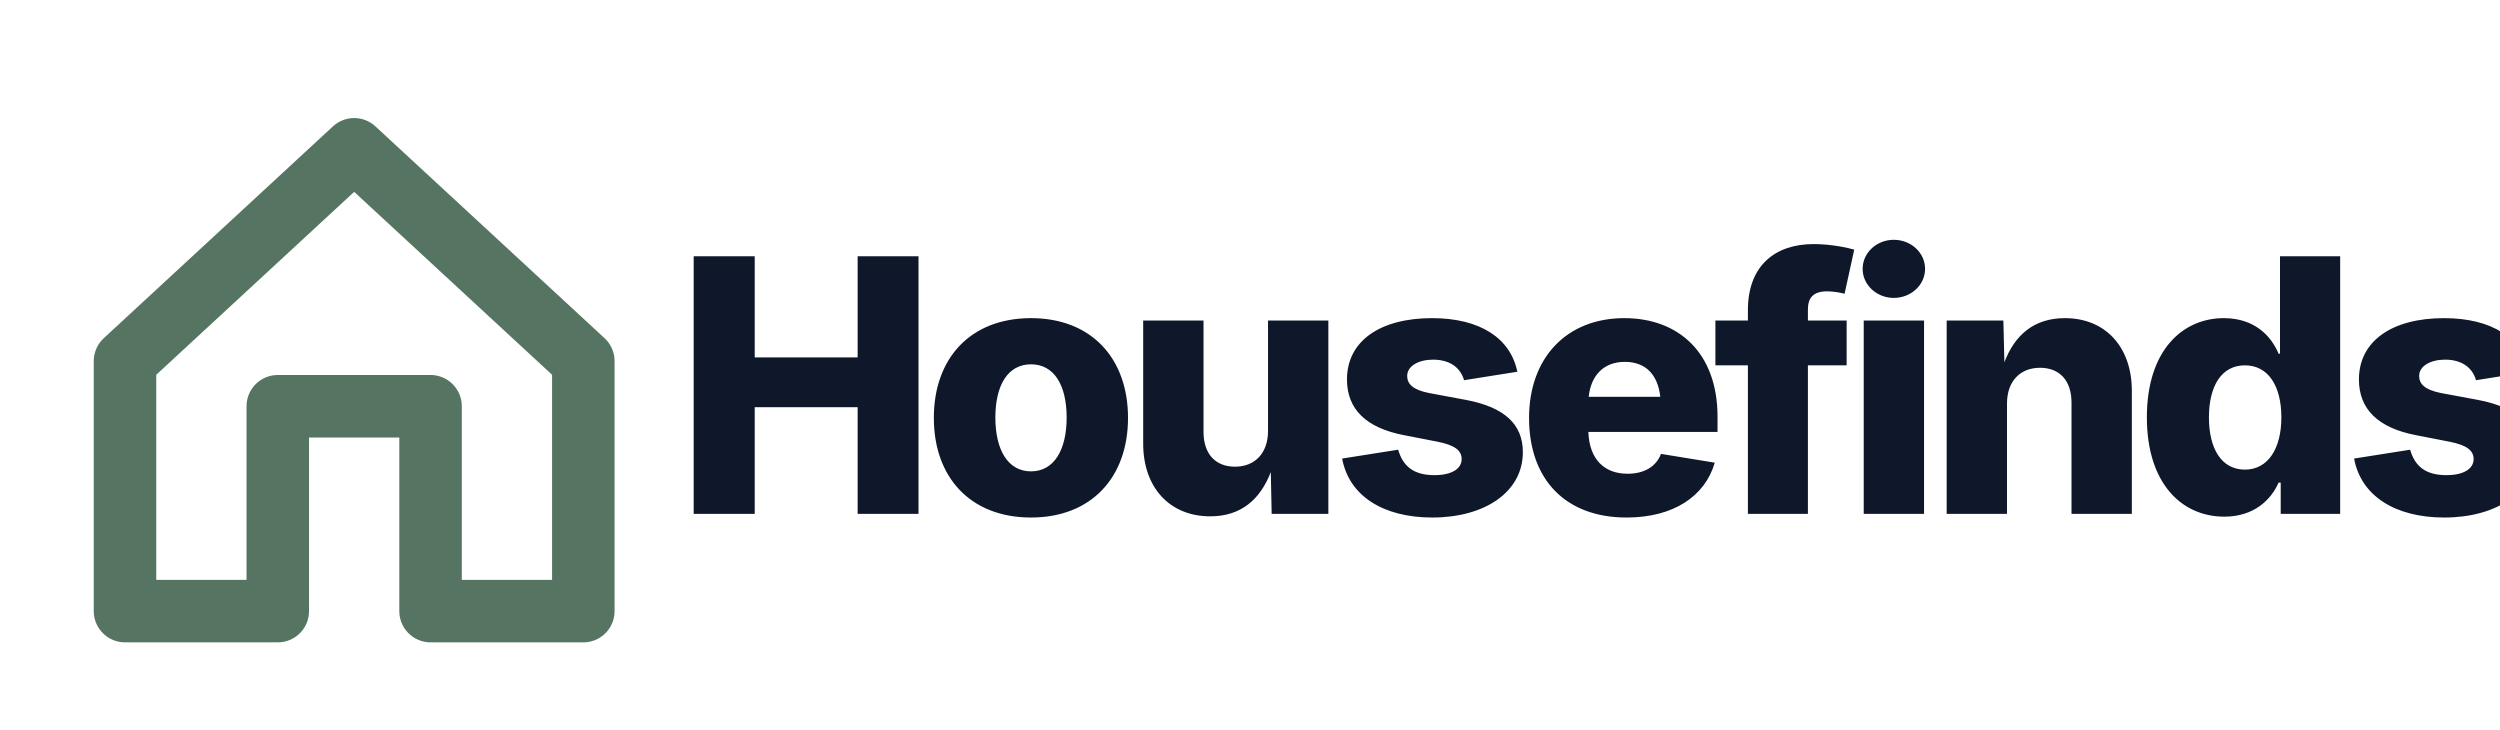
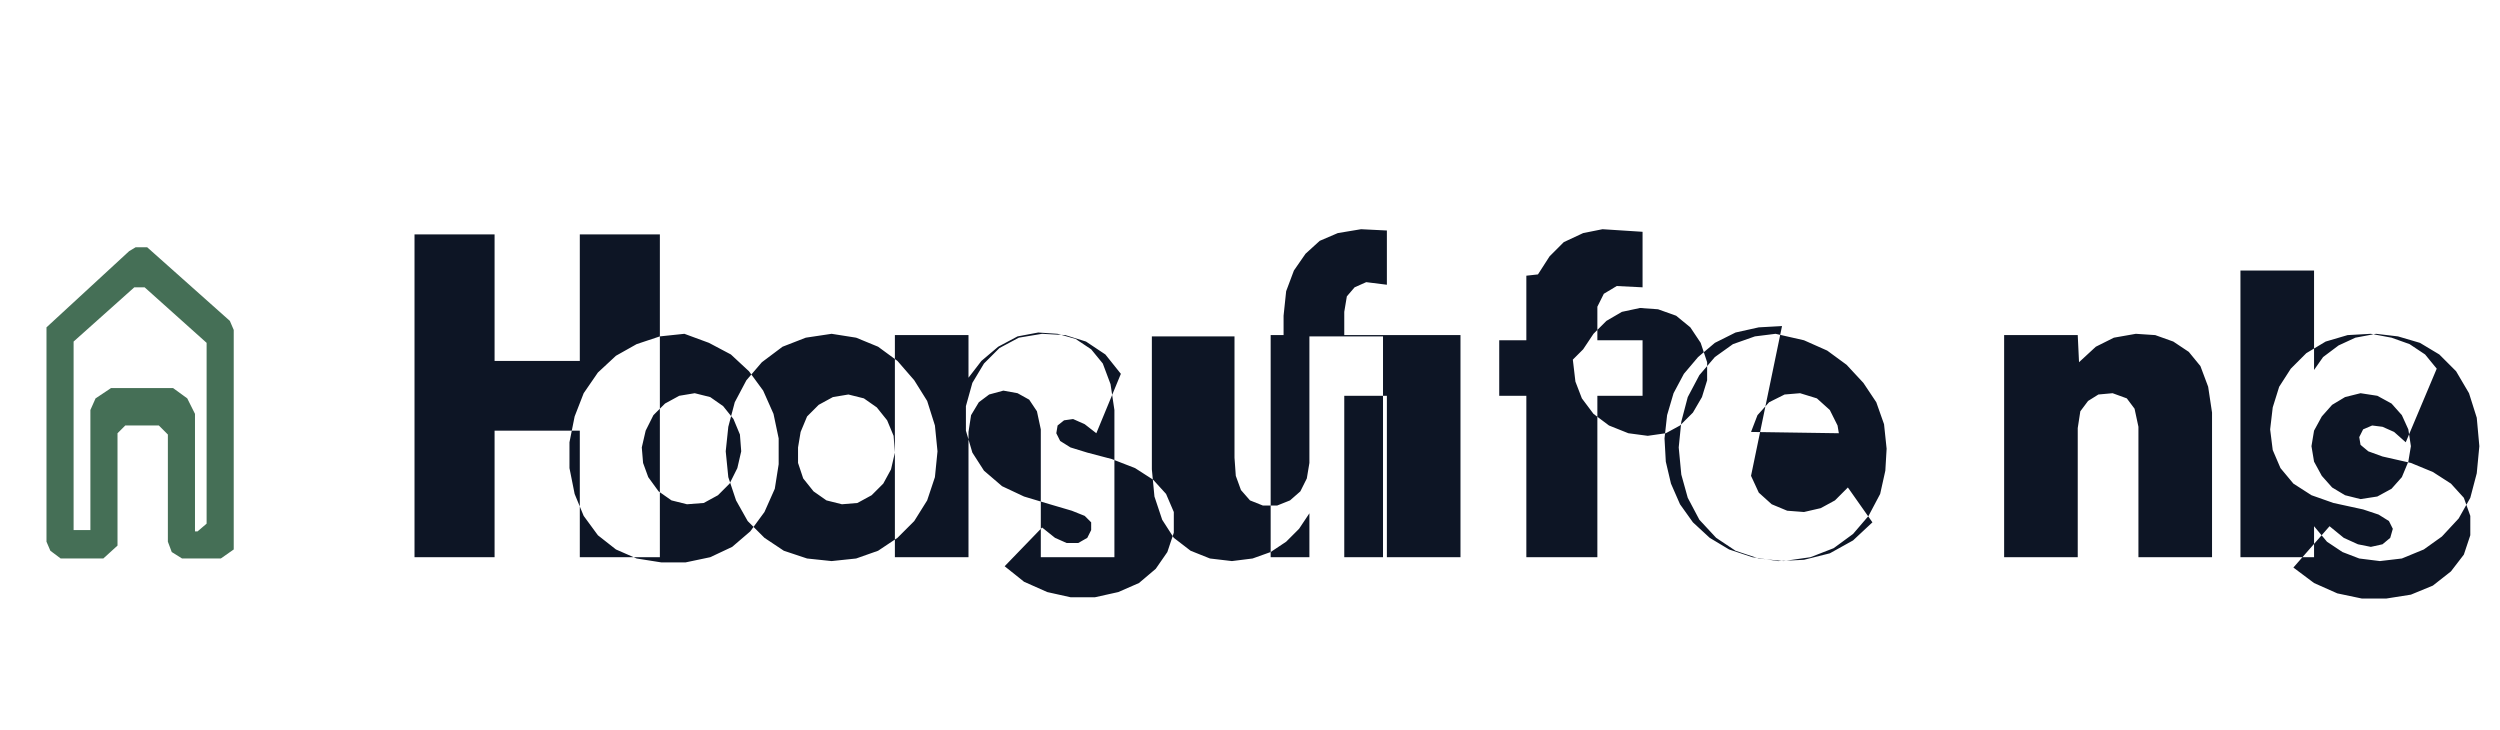
- <svg xmlns="http://www.w3.org/2000/svg" viewBox="0 0 720 210" role="img" aria-labelledby="title desc">
-   <g fill="none" stroke="#557562" stroke-width="18" stroke-linecap="round" stroke-linejoin="round">
-     <path d="M36 104 102 43l66 61v72h-44v-59H80v59H36z" />
+ <svg xmlns="http://www.w3.org/2000/svg" viewBox="0 0 1936 565" role="img" aria-labelledby="title desc">
+   <g transform="translate(0 90.5)">
+     <path d="M36 163L36 329L39 336L47 342L80 342L91 332L91 245L97 239L123 239L130 246L130 329L133 337L141 342L171 342L181 335L181 165L178 158L114 101L105 101L100 104ZM160 175L160 315L153 321L151 321L151 230L145 218L134 210L86 210L74 218L70 227L70 320L57 320L57 174L104 132L112 132Z" fill="#456f56" fill-rule="evenodd" />
+     <path d="M1218 188L1220 205L1225 218L1234 230L1246 239L1261 245L1276 247L1290 245L1301 239L1311 229L1318 217L1322 204L1322 190L1317 175L1309 163L1298 154L1284 149L1270 148L1256 151L1244 158L1234 168L1226 180ZM1182 123L1182 173L1161 173L1161 216L1182 216L1182 341L1237 341L1237 216L1272 216L1272 173L1237 173L1237 147L1242 137L1252 131L1272 132L1272 89L1241 87L1226 90L1211 97L1200 108L1191 122ZM1552 169L1552 341L1609 341L1609 241L1611 228L1617 220L1625 215L1636 214L1647 218L1653 226L1656 240L1656 341L1713 341L1713 229L1710 209L1704 193L1695 182L1683 174L1669 169L1654 168L1637 171L1623 178L1610 190L1609 169ZM1074 169L1074 341L1131 341L1131 169ZM984 169L984 341L1041 341L1041 216L1074 216L1074 169L1041 169L1041 151L1043 139L1049 132L1058 128L1074 130L1074 88L1054 87L1036 90L1022 96L1011 106L1002 119L996 135L994 154L994 169ZM1735 119L1735 341L1792 341L1792 317L1802 329L1814 337L1827 342L1843 344L1860 342L1877 335L1891 325L1904 311L1913 295L1918 276L1920 255L1918 233L1912 214L1902 197L1889 184L1874 175L1857 170L1840 168L1824 171L1811 177L1799 186L1792 196L1792 119ZM1790 255L1792 243L1798 232L1806 223L1816 217L1828 214L1841 216L1852 222L1860 231L1865 242L1867 255L1865 267L1860 279L1852 288L1841 294L1828 296L1816 293L1806 287L1798 278L1792 267ZM1375 168L1359 170L1342 176L1328 186L1316 200L1307 217L1302 236L1300 256L1302 277L1307 295L1316 312L1329 326L1344 336L1362 342L1381 344L1402 341L1420 334L1435 323L1447 309L1456 292L1460 274L1461 257L1459 238L1453 221L1443 206L1430 192L1415 181L1397 173ZM1356 244L1361 231L1370 221L1382 215L1394 214L1407 218L1417 227L1423 239L1424 245ZM1356 278L1362 291L1372 300L1384 305L1397 306L1410 303L1421 297L1431 287L1450 314L1435 328L1417 338L1397 343L1377 344L1357 341L1339 335L1324 326L1311 314L1301 300L1294 284L1290 267L1289 249L1291 231L1296 214L1304 199L1315 186L1328 175L1344 167L1362 163L1380 162ZM892 170L892 273L894 294L900 312L909 326L922 336L937 342L954 344L970 342L984 337L996 329L1006 319L1014 307L1014 341L1071 341L1071 170L1014 170L1014 268L1012 280L1007 290L999 297L989 301L978 301L968 297L961 289L957 278L956 264L956 170ZM693 169L693 341L750 341L750 244L752 231L758 221L766 215L777 212L788 214L797 219L803 228L806 242L806 341L863 341L863 227L860 207L854 191L845 180L833 172L819 168L804 167L788 170L773 178L760 189L750 202L750 169ZM530 168L511 170L493 176L477 185L463 198L452 214L445 232L441 252L441 272L445 292L452 309L463 324L477 335L493 342L512 345L531 345L550 341L567 333L581 321L592 306L600 288L603 269L603 249L599 230L591 212L580 197L566 184L549 175ZM497 256L500 243L506 231L515 222L526 216L538 214L550 217L560 224L568 234L573 246L574 259L571 272L565 284L556 293L545 299L532 300L520 297L510 290L502 279L498 268ZM321 91L321 341L383 341L383 243L449 243L449 341L511 341L511 91L449 91L449 189L383 189L383 91ZM1887 195L1878 184L1866 176L1852 171L1836 168L1818 169L1801 174L1786 183L1774 195L1765 209L1760 225L1758 242L1760 258L1766 272L1776 284L1790 293L1807 299L1830 304L1842 308L1850 313L1853 319L1851 326L1845 331L1836 333L1826 331L1815 326L1804 317L1776 349L1792 361L1810 369L1829 373L1848 373L1867 370L1884 363L1898 352L1908 339L1913 324L1913 309L1908 295L1898 284L1884 275L1867 268L1845 263L1834 259L1828 254L1827 248L1830 242L1837 239L1845 240L1854 244L1863 252ZM868 199L856 184L841 174L825 169L807 168L789 171L774 179L762 191L753 206L748 224L748 243L753 260L762 274L776 286L793 294L813 300L830 305L840 309L845 314L845 320L842 326L835 330L826 330L817 326L807 318L778 348L793 360L811 368L829 372L848 372L866 368L882 361L895 350L904 337L909 322L909 306L903 292L893 281L879 272L861 265L842 260L829 256L821 251L818 245L819 239L824 235L831 234L840 238L849 245ZM644 168L624 171L606 178L590 190L578 204L569 221L564 240L562 259L564 279L570 297L579 313L592 326L607 336L625 342L644 344L663 342L680 336L695 326L708 313L718 297L724 279L726 259L724 239L718 220L708 204L695 189L680 178L663 171ZM618 256L620 244L625 232L634 223L645 217L657 215L669 218L679 225L687 235L692 247L693 260L690 273L684 284L675 293L664 299L652 300L640 297L630 290L622 280L618 268Z" fill="#0d1525" fill-rule="evenodd" />
  </g>
-   <text x="194" y="148" fill="#0f172a" font-family="Inter, ui-sans-serif, system-ui, -apple-system, BlinkMacSystemFont, 'Segoe UI', Arial, sans-serif" font-size="102" font-weight="760" letter-spacing="-5">Housefinds</text>
</svg>
